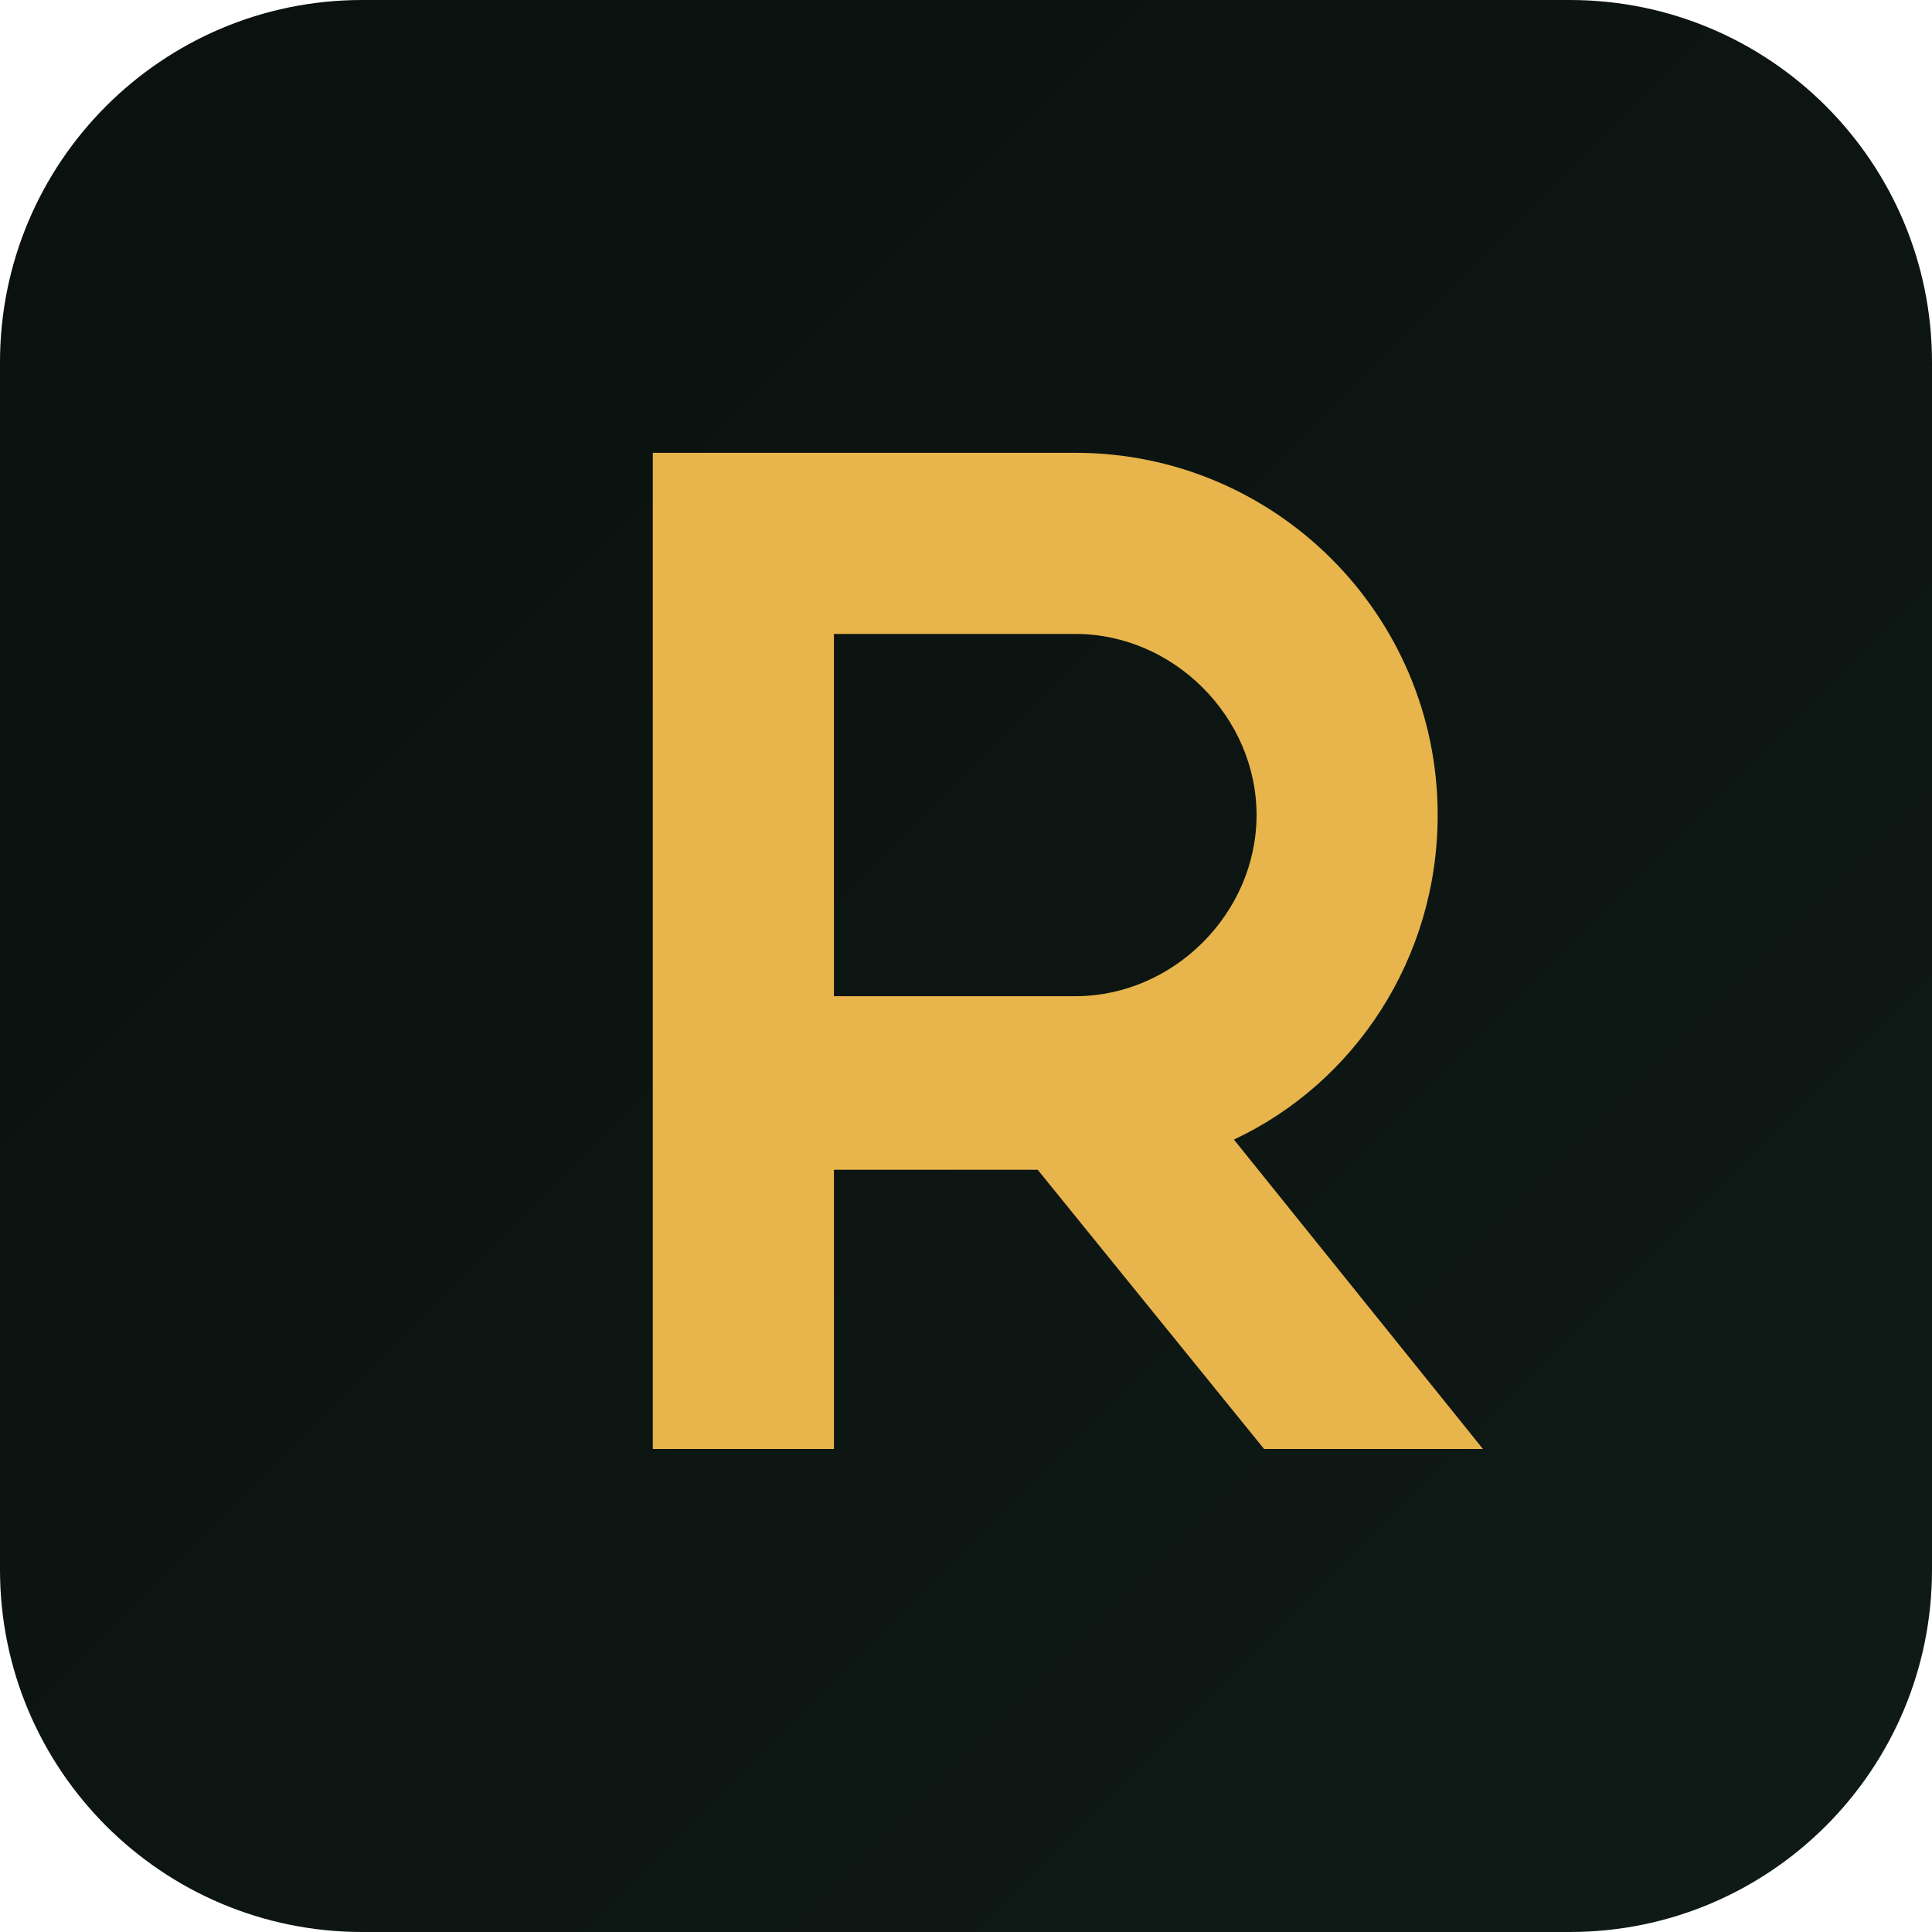
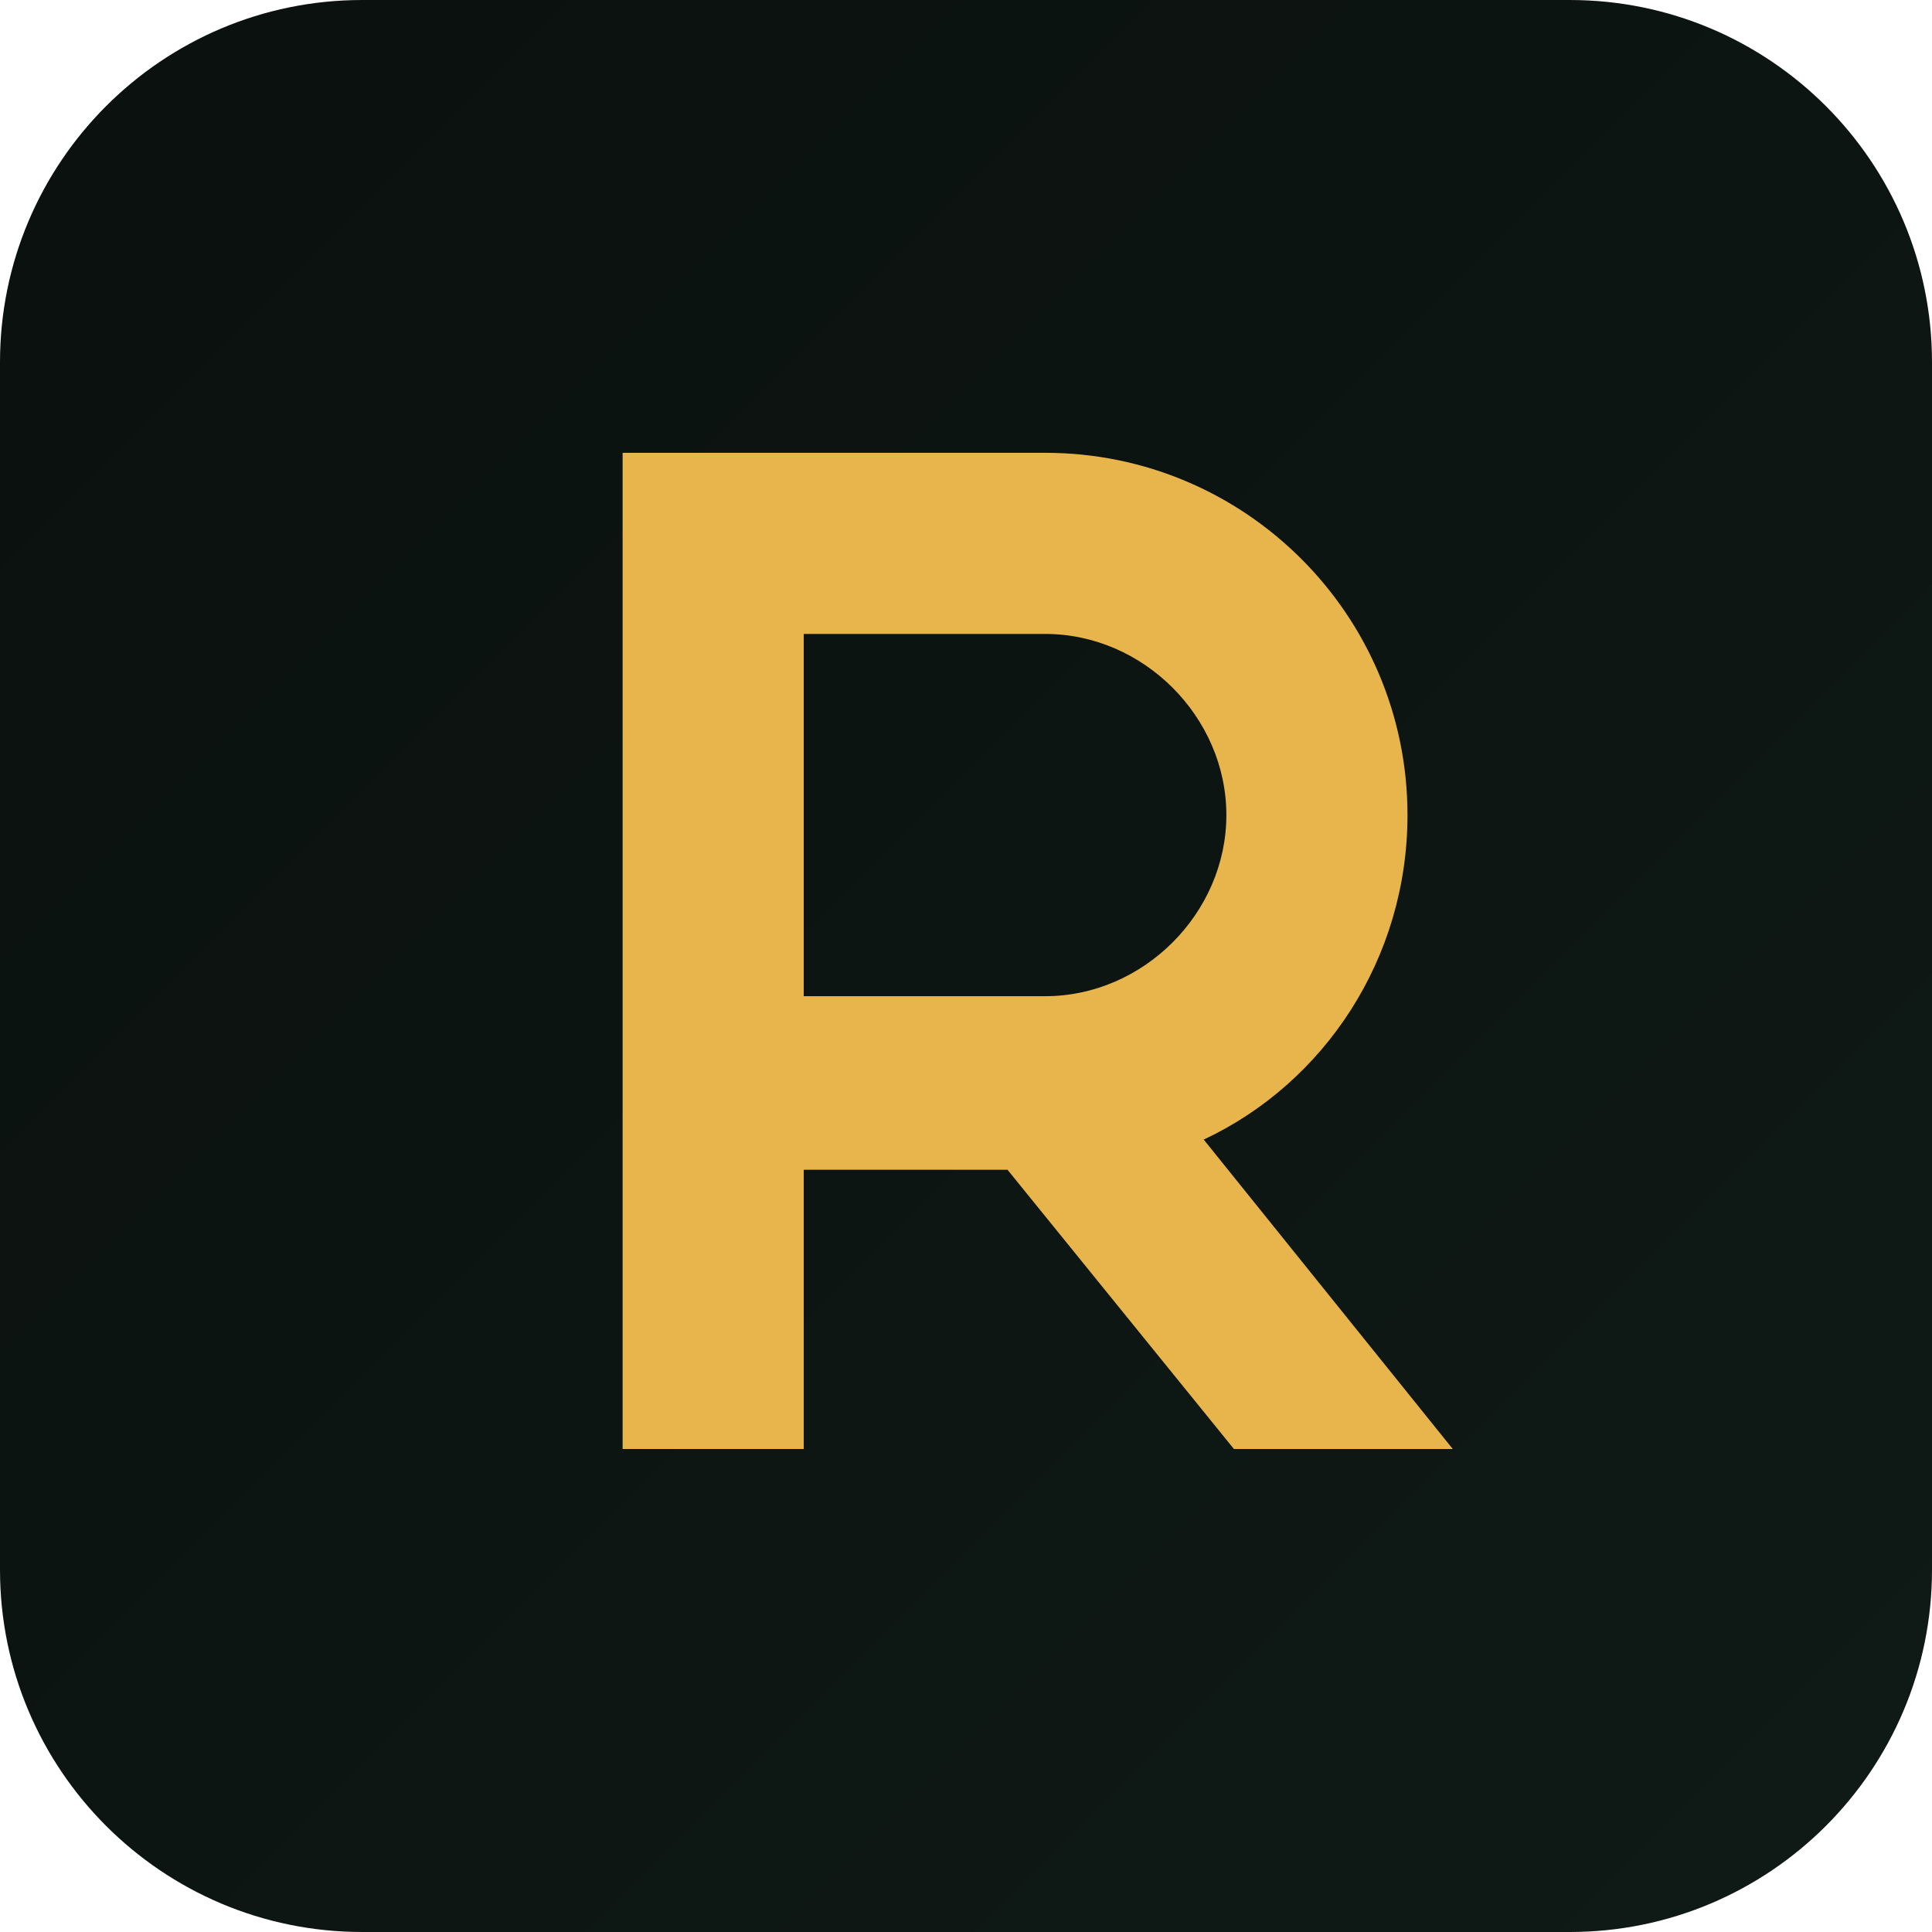
<svg xmlns="http://www.w3.org/2000/svg" viewBox="0 0 512 512">
  <defs>
    <linearGradient id="bg" x1="0%" y1="0%" x2="100%" y2="100%">
      <stop offset="0%" style="stop-color:#0a100e" />
      <stop offset="100%" style="stop-color:#0f1a16" />
    </linearGradient>
  </defs>
  <rect width="512" height="512" rx="96" fill="url(#bg)" />
-   <path d="M173 120h112c53 0 96 43 96 96 0 38-22 71-54 86l66 82h-58l-60-74h-54v74h-48V120zm48 48v96h64c26 0 48-22 48-48s-22-48-48-48h-64z" fill="#E8B44C" />
+   <path d="M165 120h112c53 0 96 43 96 96 0 38-22 71-54 86l66 82h-58l-60-74h-54v74h-48V120zm48 48v96h64c26 0 48-22 48-48s-22-48-48-48h-64z" fill="#E8B44C" />
</svg>
